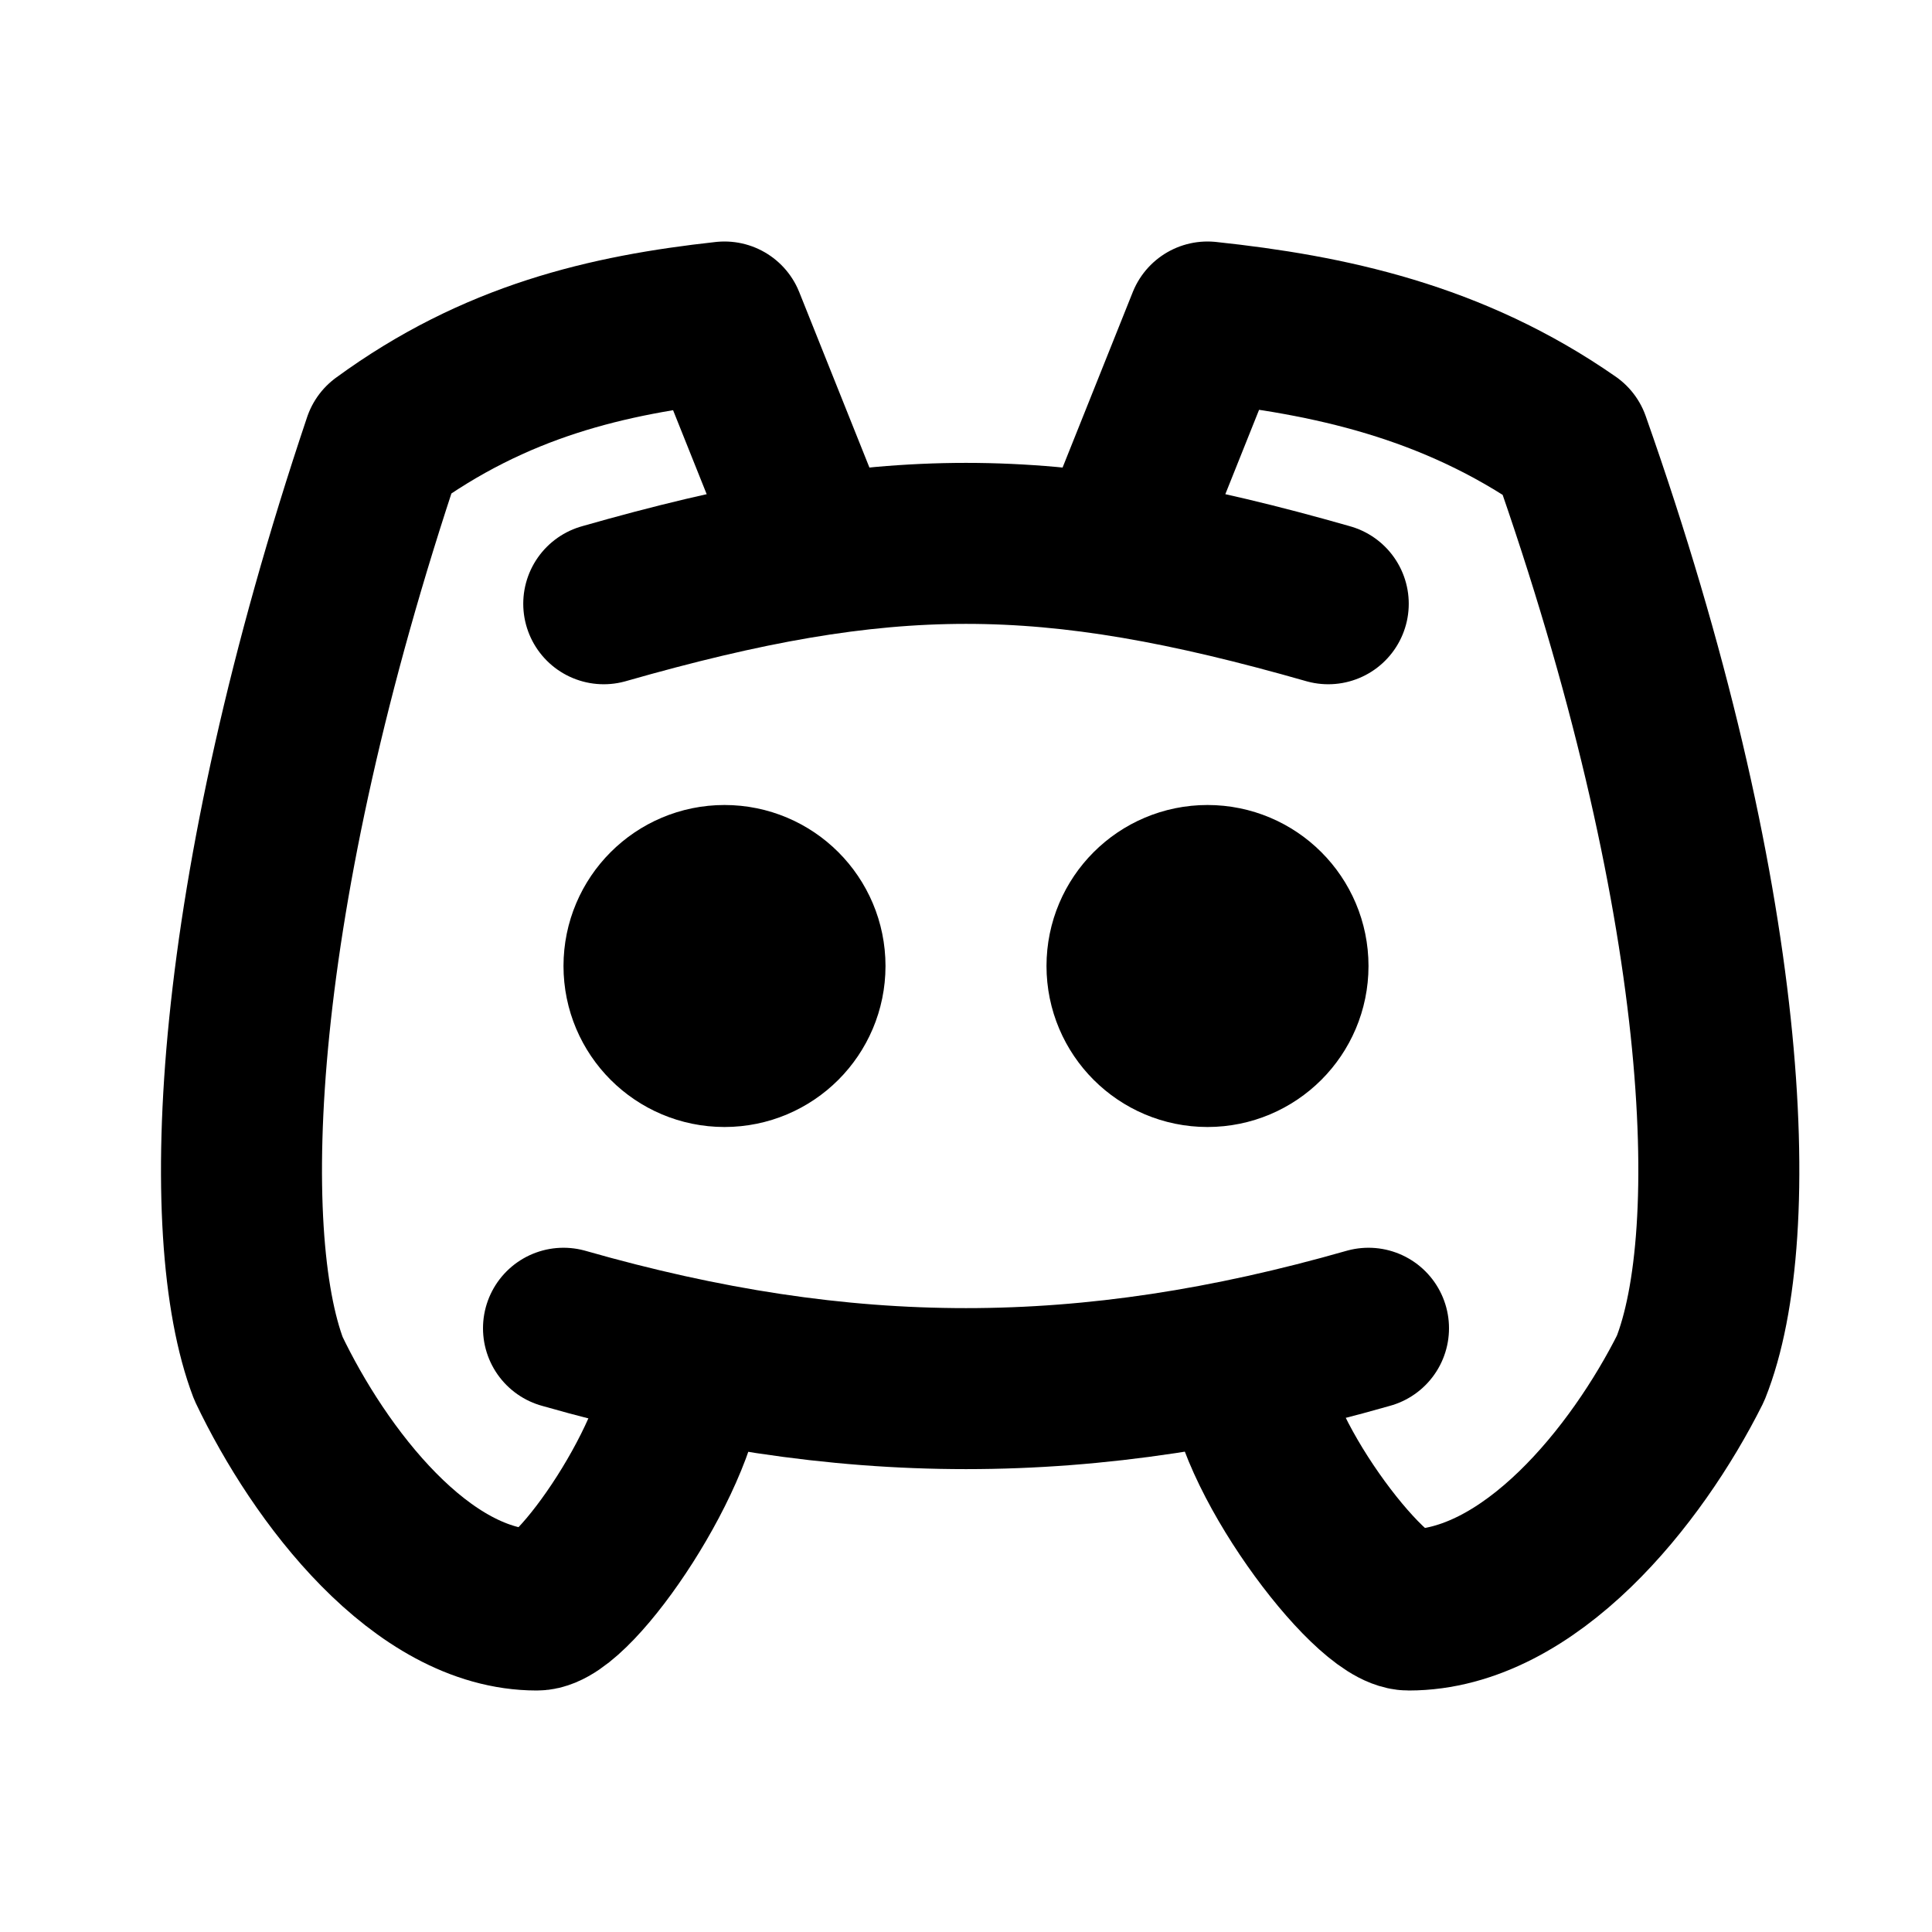
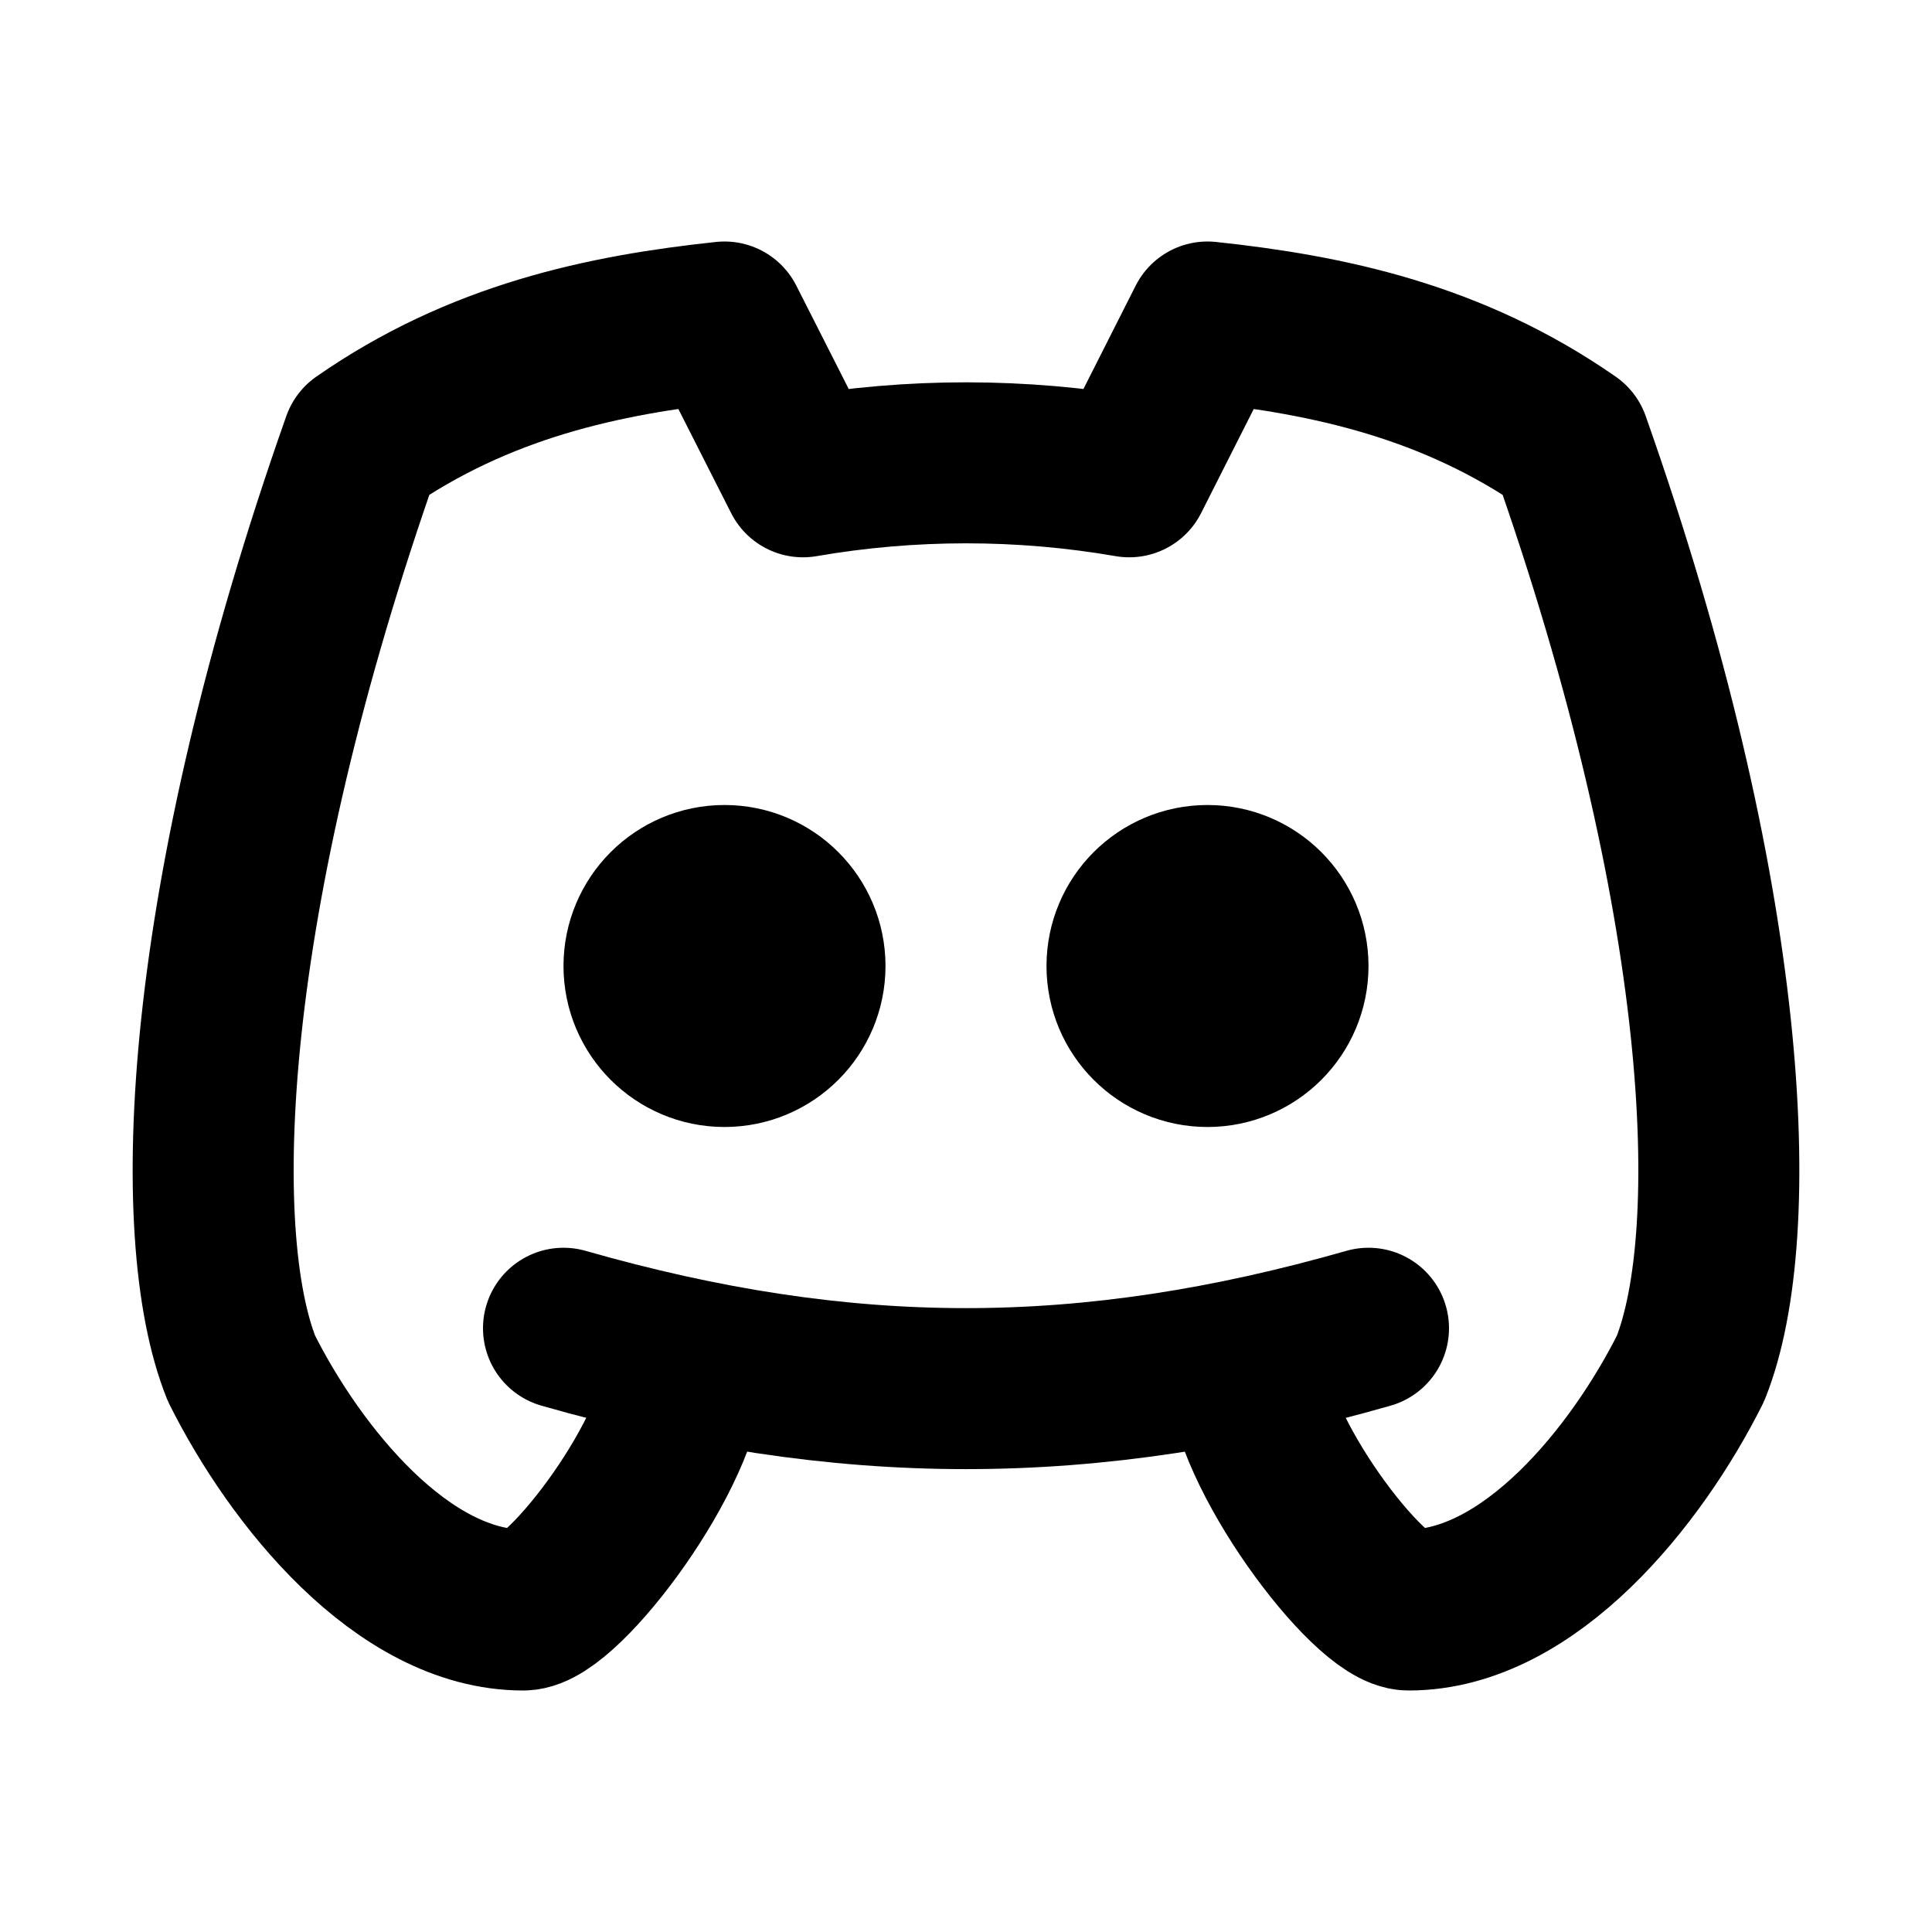
<svg xmlns="http://www.w3.org/2000/svg" width="24" height="24" viewBox="0 0 24 24" stroke-width="2" stroke="currentColor" fill="none" stroke-linecap="round" stroke-linejoin="round">
-   <path d="M9 12m-1 0a1 1 0 1 0 2 0a1 1 0 1 0 -2 0" />
-   <path d="M15 12m-1 0a1 1 0 1 0 2 0a1 1 0 1 0 -2 0" />
-   <path d="M7.5 7.5c3.5 -1 5.5 -1 9 0" />
+   <path d="M8 12a1 1 0 1 0 2 0a1 1 0 0 0 -2 0" />
+   <path d="M14 12a1 1 0 1 0 2 0a1 1 0 0 0 -2 0" />
+   <path d="M15.5 17c0 1 1.5 3 2 3c1.5 0 2.833 -1.667 3.5 -3c.667 -1.667 .5 -5.833 -1.5 -11.5c-1.457 -1.015 -3 -1.34 -4.5 -1.5l-.972 1.923a11.913 11.913 0 0 0 -4.053 0l-.975 -1.923c-1.5 .16 -3.043 .485 -4.5 1.5c-2 5.667 -2.167 9.833 -1.5 11.5c.667 1.333 2 3 3.5 3c.5 0 2 -2 2 -3" />
  <path d="M7 16.5c3.5 1 6.5 1 10 0" />
-   <path d="M15.5 17c0 1 1.5 3 2 3c1.5 0 2.833 -1.667 3.5 -3c.667 -1.667 .5 -5.833 -1.5 -11.5c-1.457 -1.015 -3 -1.34 -4.5 -1.5l-1 2.5" />
-   <path d="M8.5 17c0 1 -1.356 3 -1.832 3c-1.429 0 -2.698 -1.667 -3.333 -3c-.635 -1.667 -.476 -5.833 1.428 -11.5c1.388 -1.015 2.782 -1.34 4.237 -1.5l1 2.5" />
</svg>
